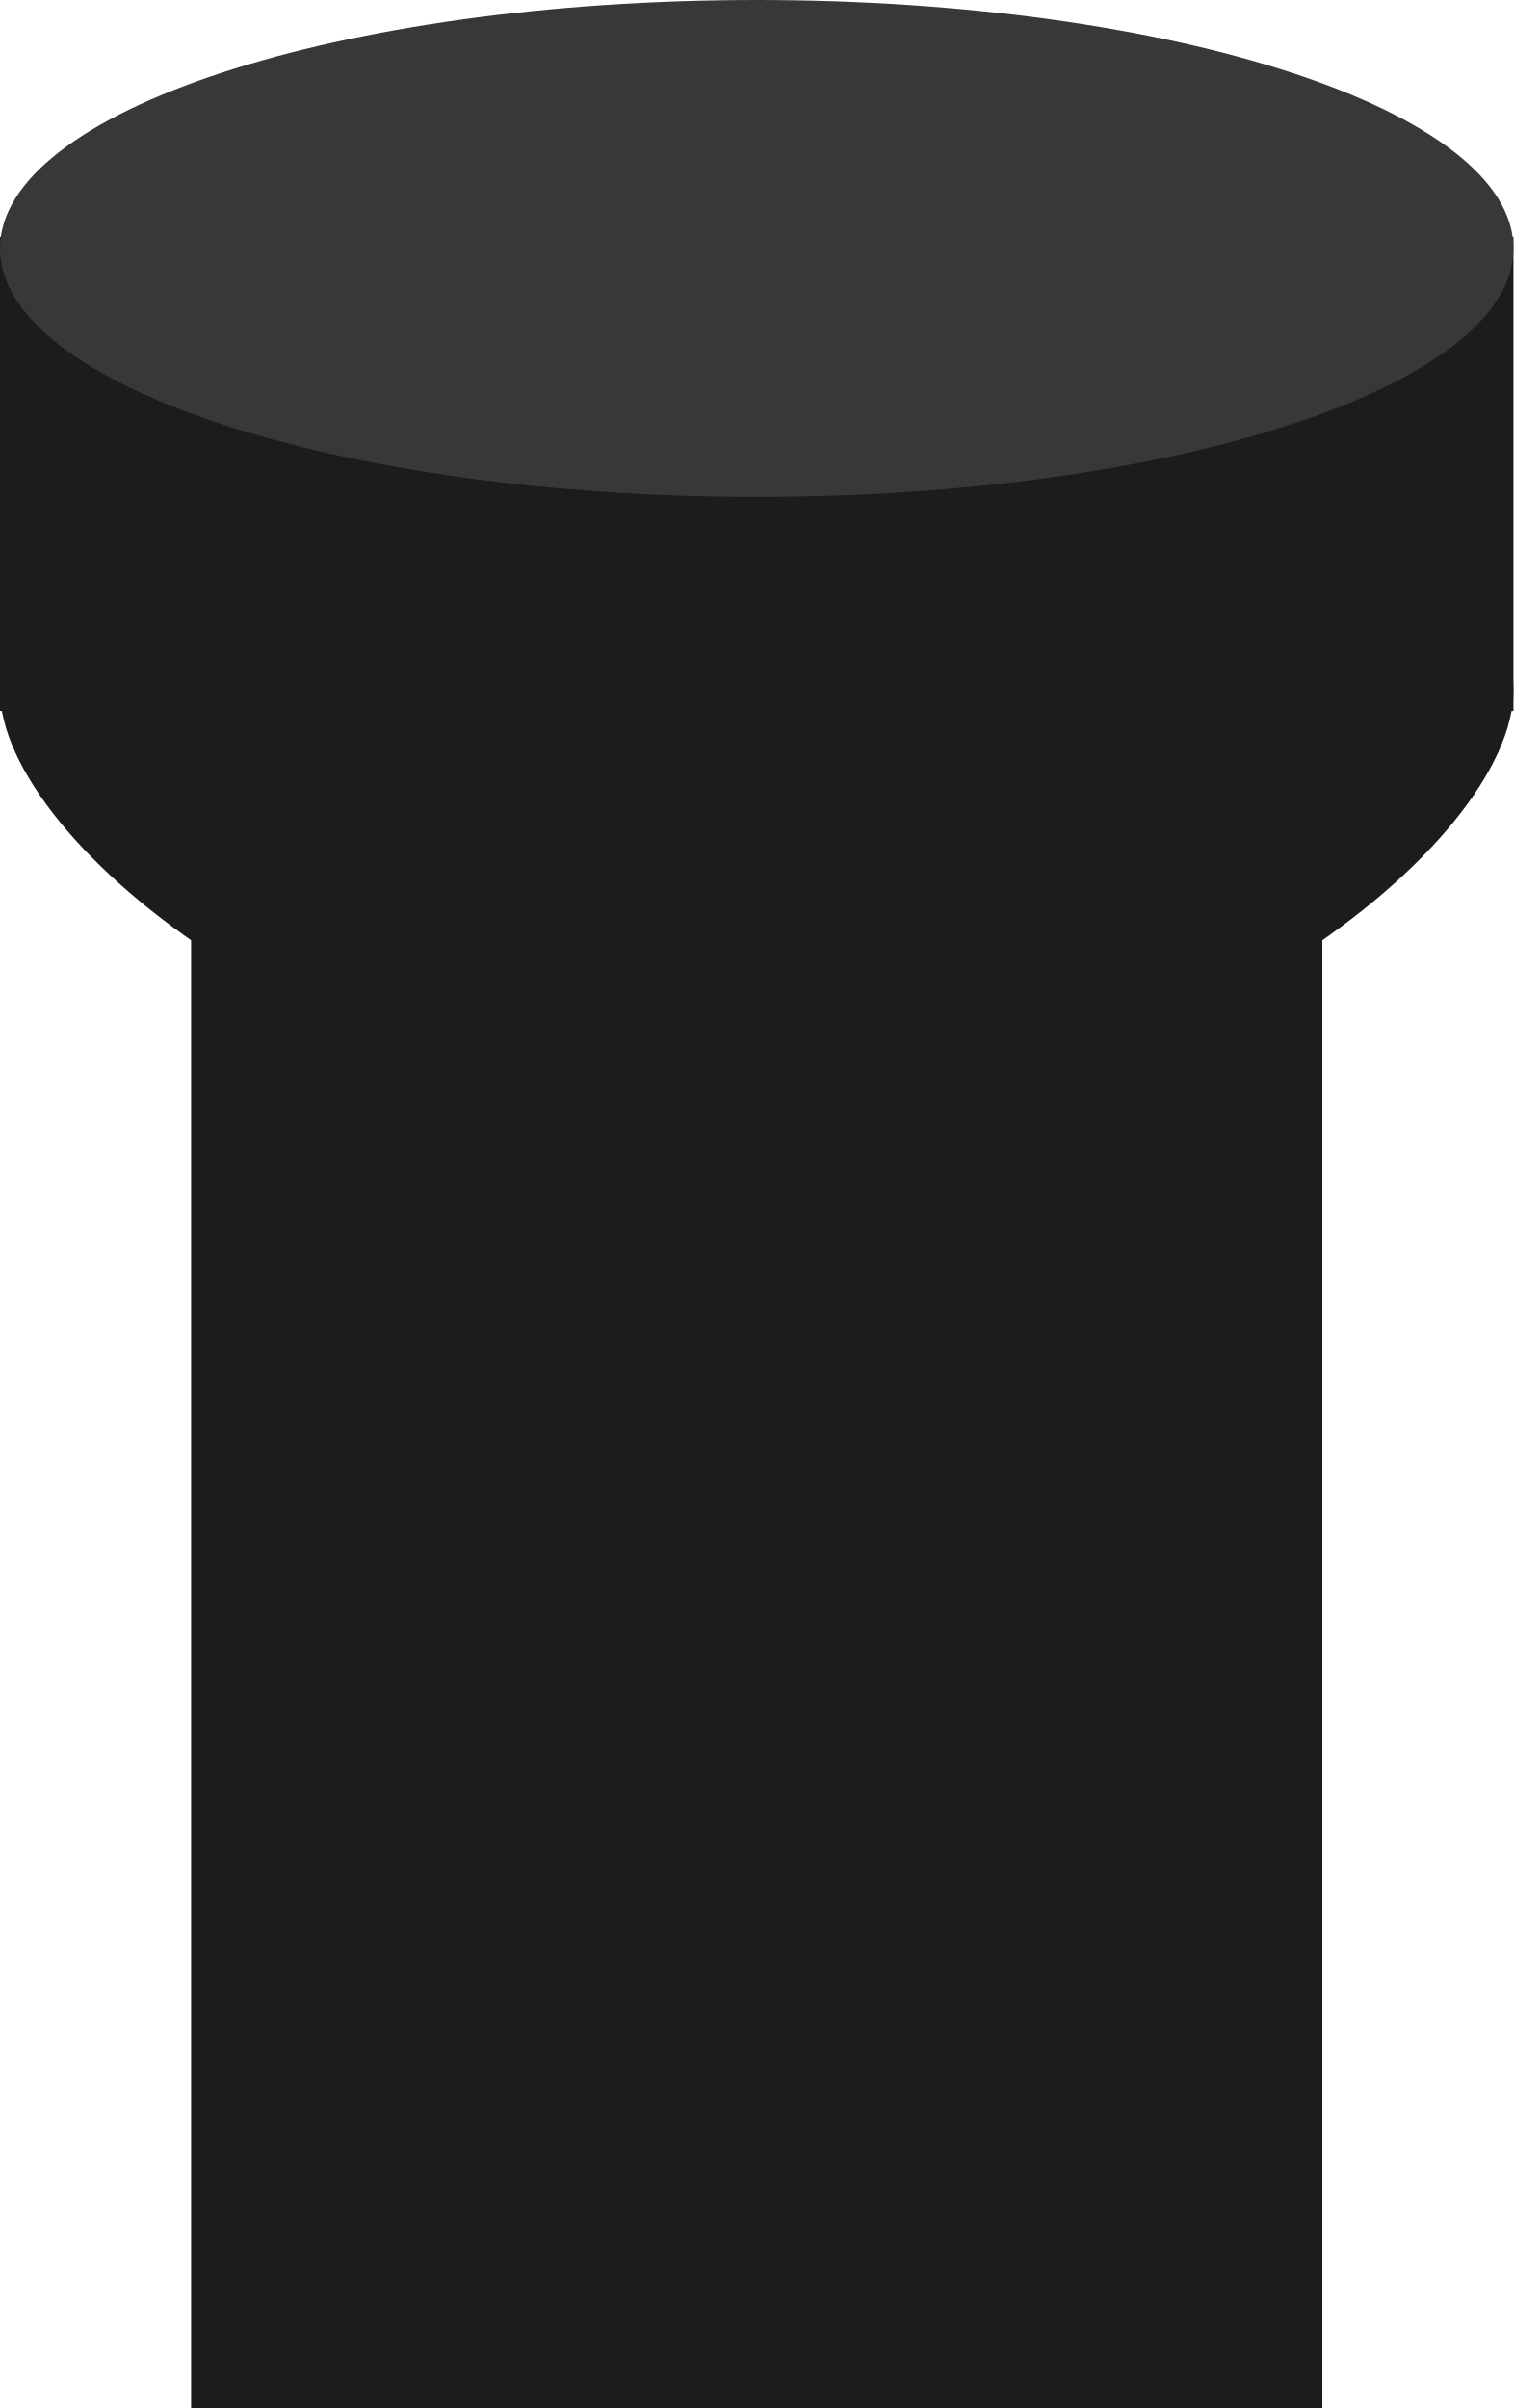
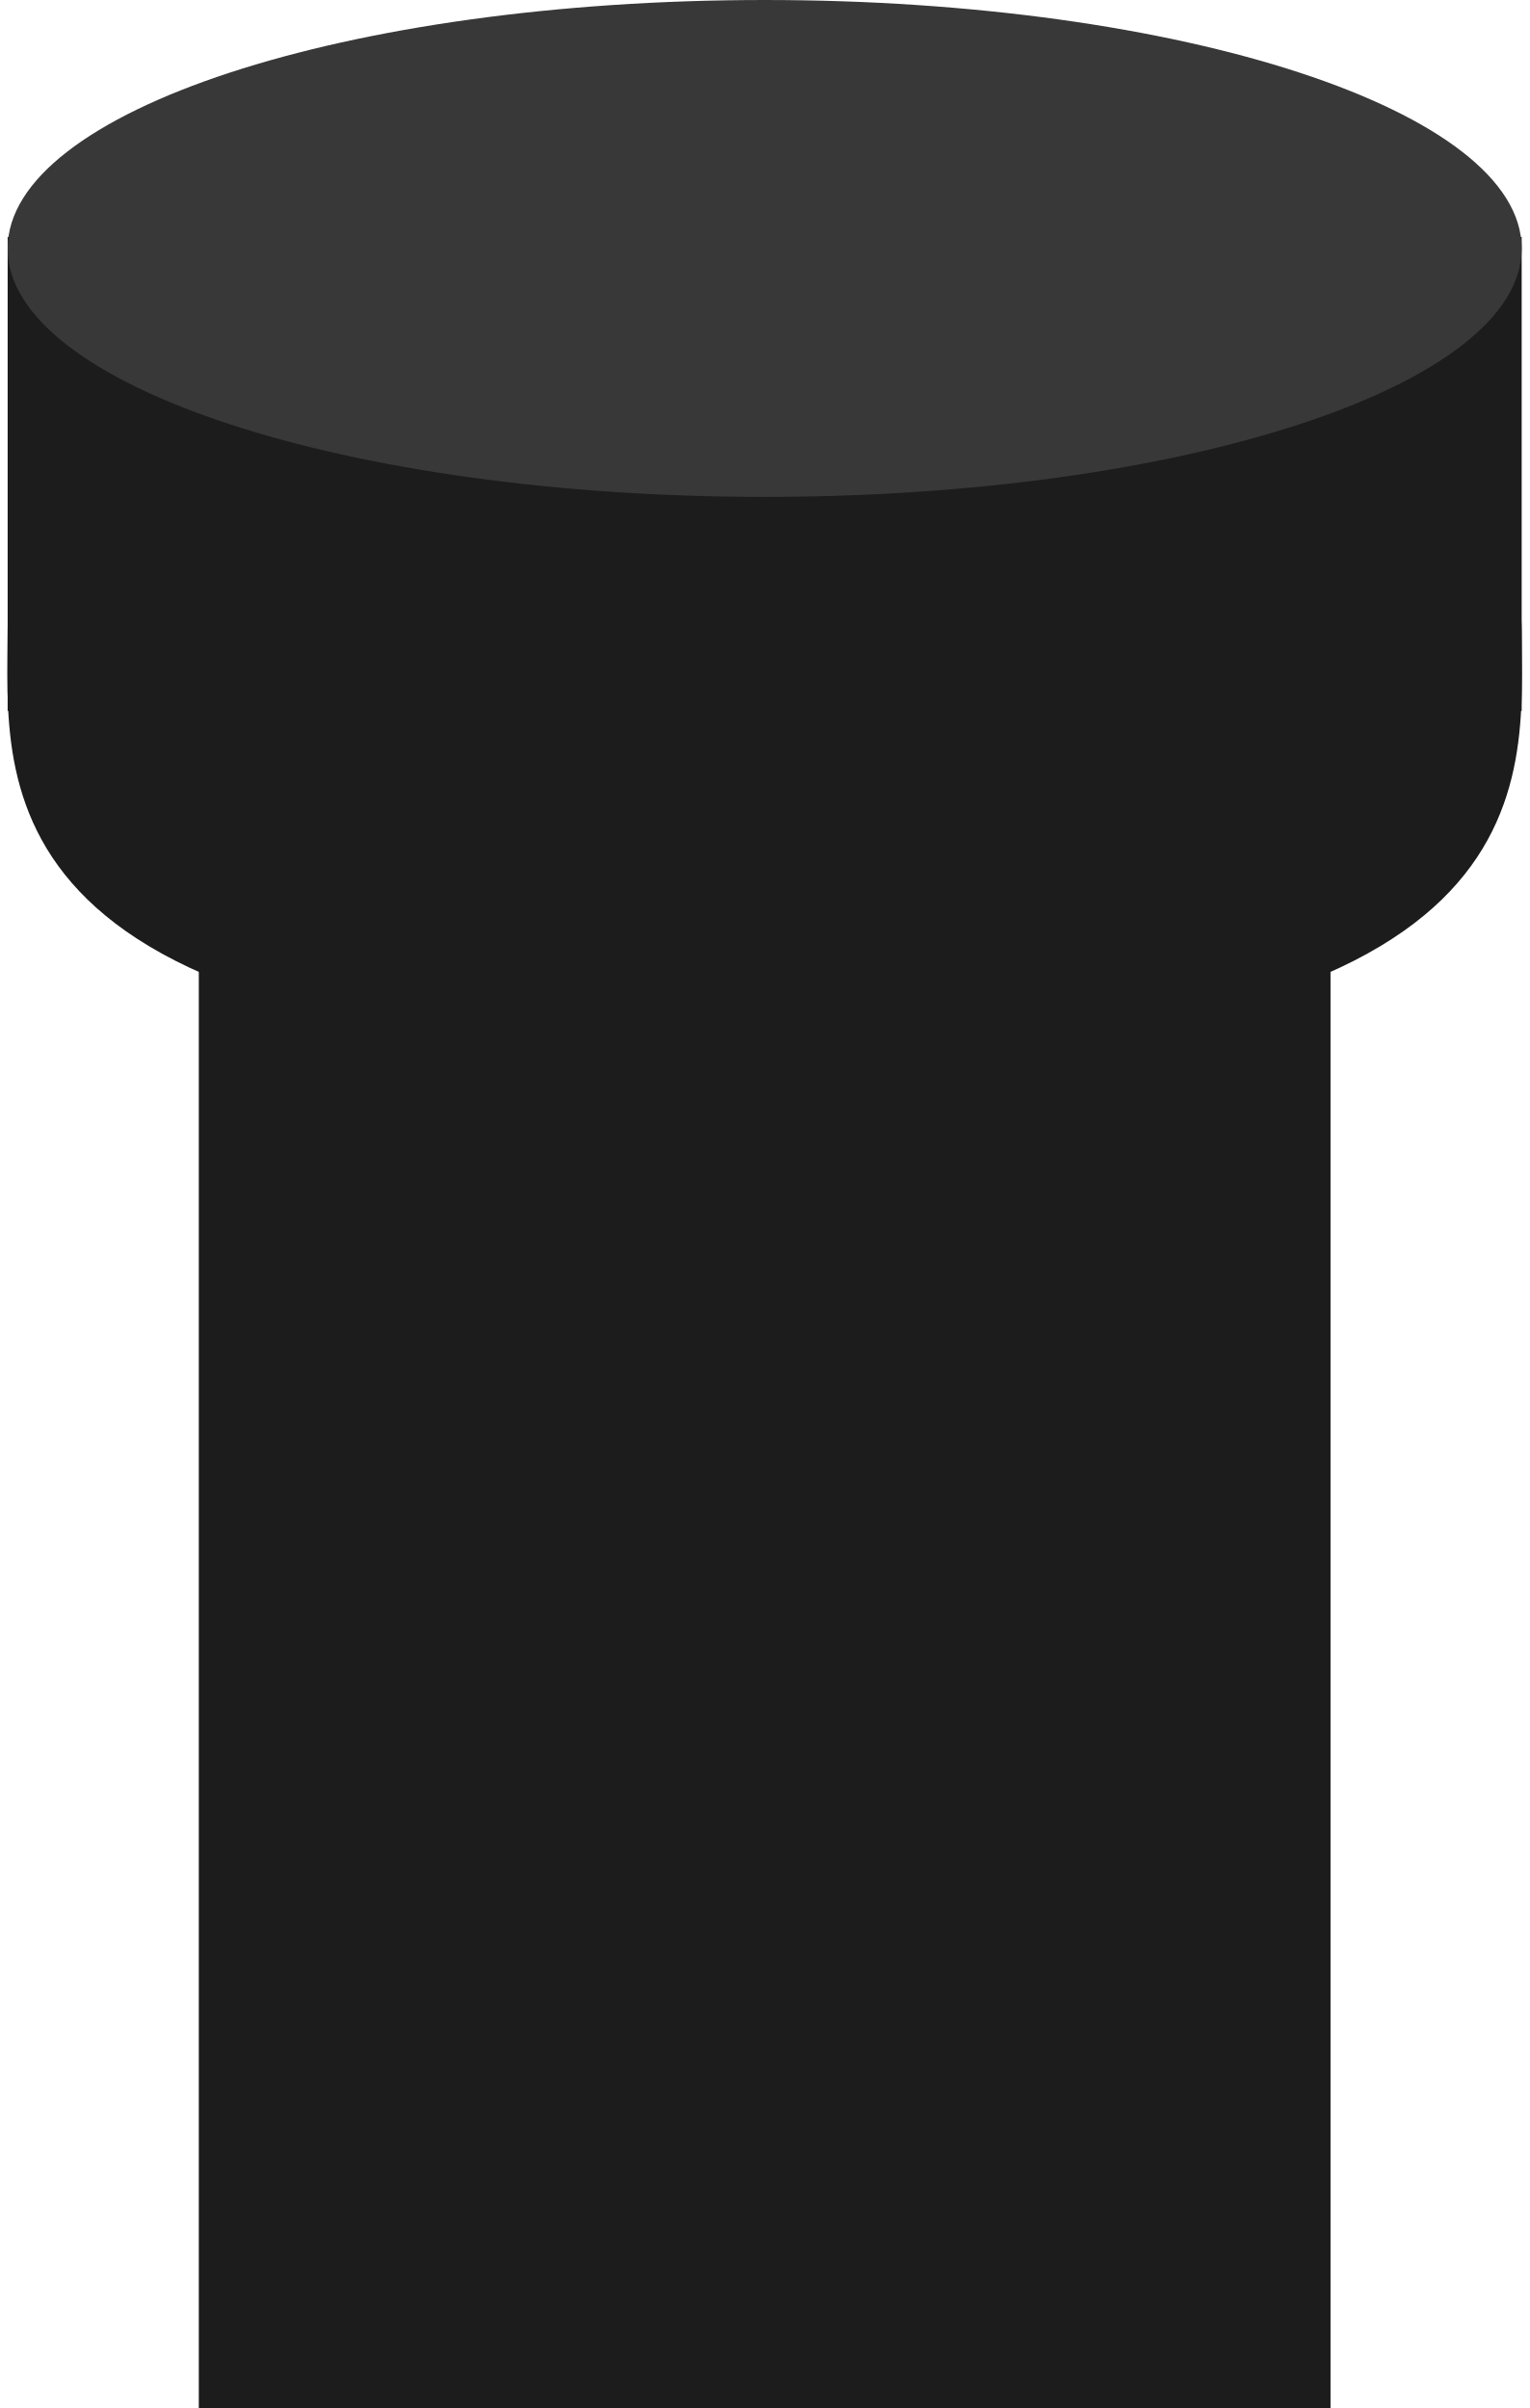
- <svg xmlns="http://www.w3.org/2000/svg" width="198px" height="315px" viewBox="0 0 198 315" version="1.1">
+ <svg xmlns="http://www.w3.org/2000/svg" width="200px" height="315px" viewBox="0 0 200 315" version="1.1">
  <defs />
  <g id="Page-1" stroke="none" stroke-width="1" fill="none" fill-rule="evenodd">
    <g id="flashlight">
-       <rect id="Rectangle-15" fill="#1C1C1C" x="25" y="100" width="148" height="215" />
-       <path d="M108.703,199 C128.749,199 145,154.676 145,100 C145,45.324 128.749,1 108.703,1 C88.657,1 53,45.324 53,100 C53,154.676 88.657,199 108.703,199 Z" id="Oval-6" fill="#1C1C1C" transform="translate(99, 100) rotate(270) translate(-99, -100) " />
-       <rect id="Rectangle-14" fill="#1C1C1C" x="0" y="31" width="198" height="62" />
-       <ellipse id="Oval-10" fill="#383838" cx="99" cy="32.5" rx="99" ry="32.5" />
+       <rect id="Rectangle-15" fill="#1C1C1C" x="26" y="100" width="148" height="215" />
+       <path d="M109.703,191 C129.749,191 146,146.676 146,92 C146,37.324 129.749,-7 109.703,-7 C89.657,-7 54,-12.174 54,92 C54,196.174 89.657,191 109.703,191 Z" id="Oval-6" fill="#1C1C1C" transform="translate(100, 92) rotate(270) translate(-100, -92) " />
+       <rect id="Rectangle-14" fill="#1C1C1C" x="1" y="31" width="198" height="62" />
+       <ellipse id="Oval-10" fill="#383838" cx="100" cy="32.5" rx="99" ry="32.5" />
    </g>
  </g>
</svg>
